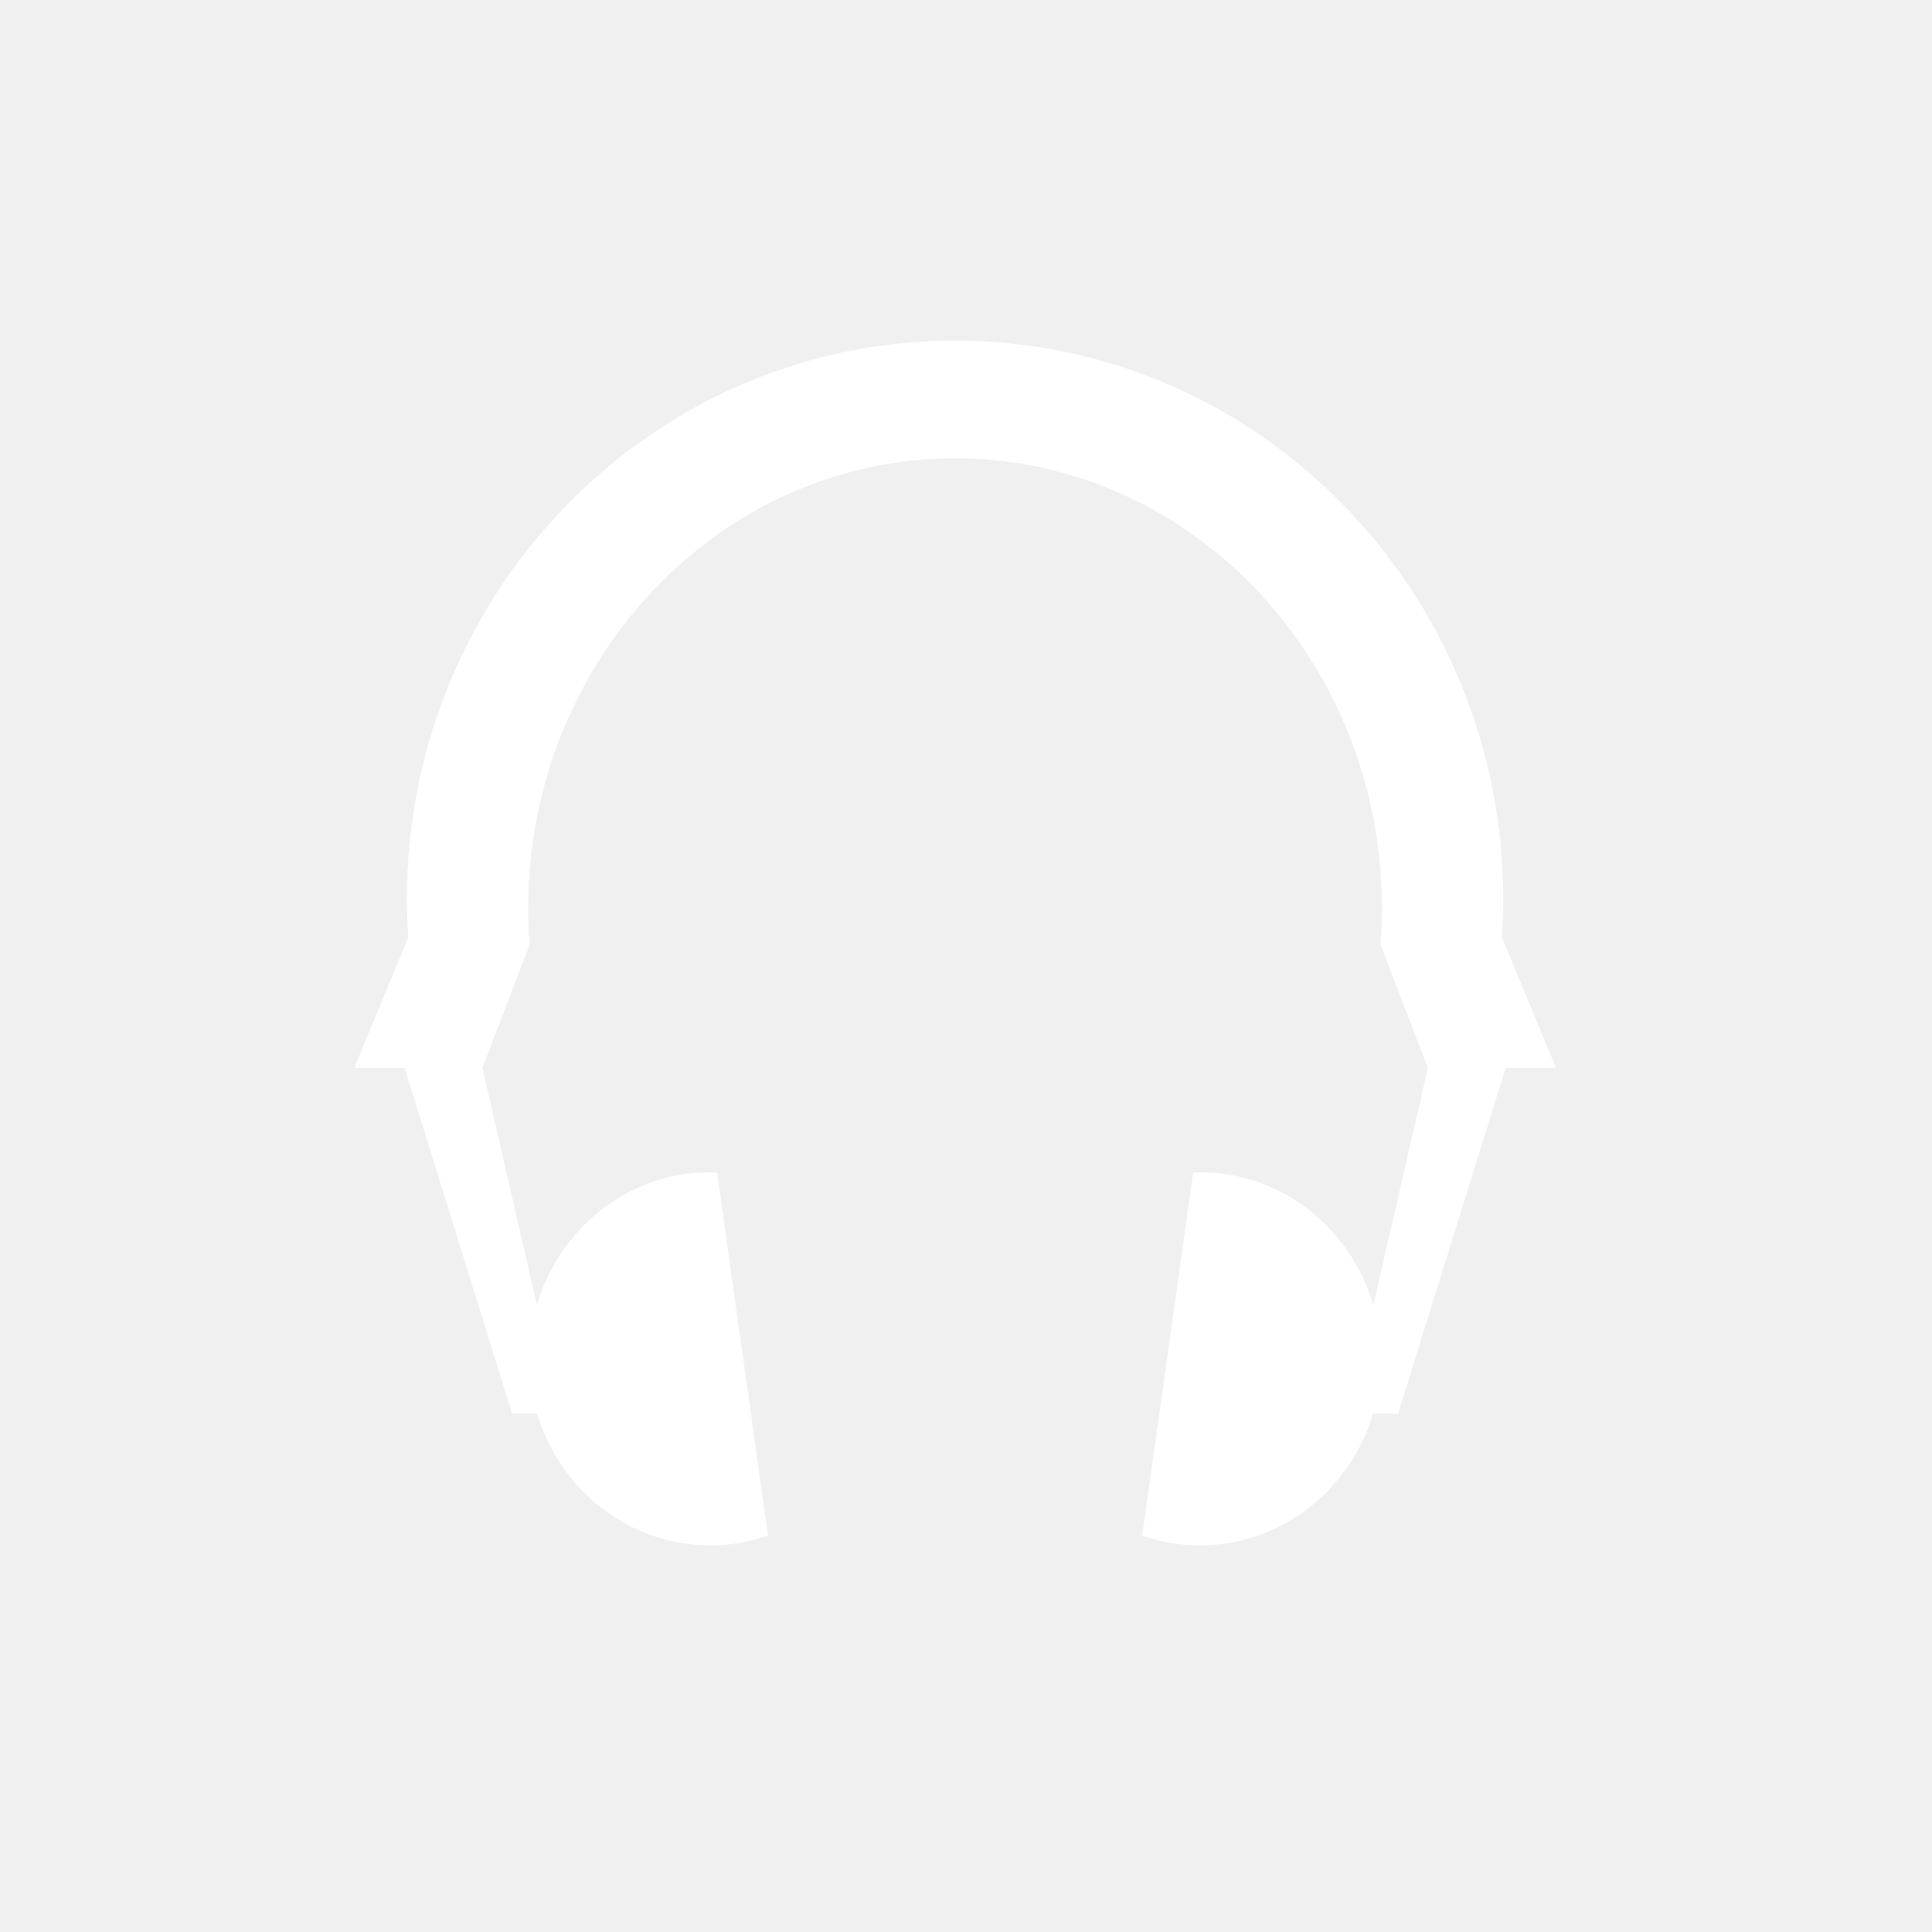
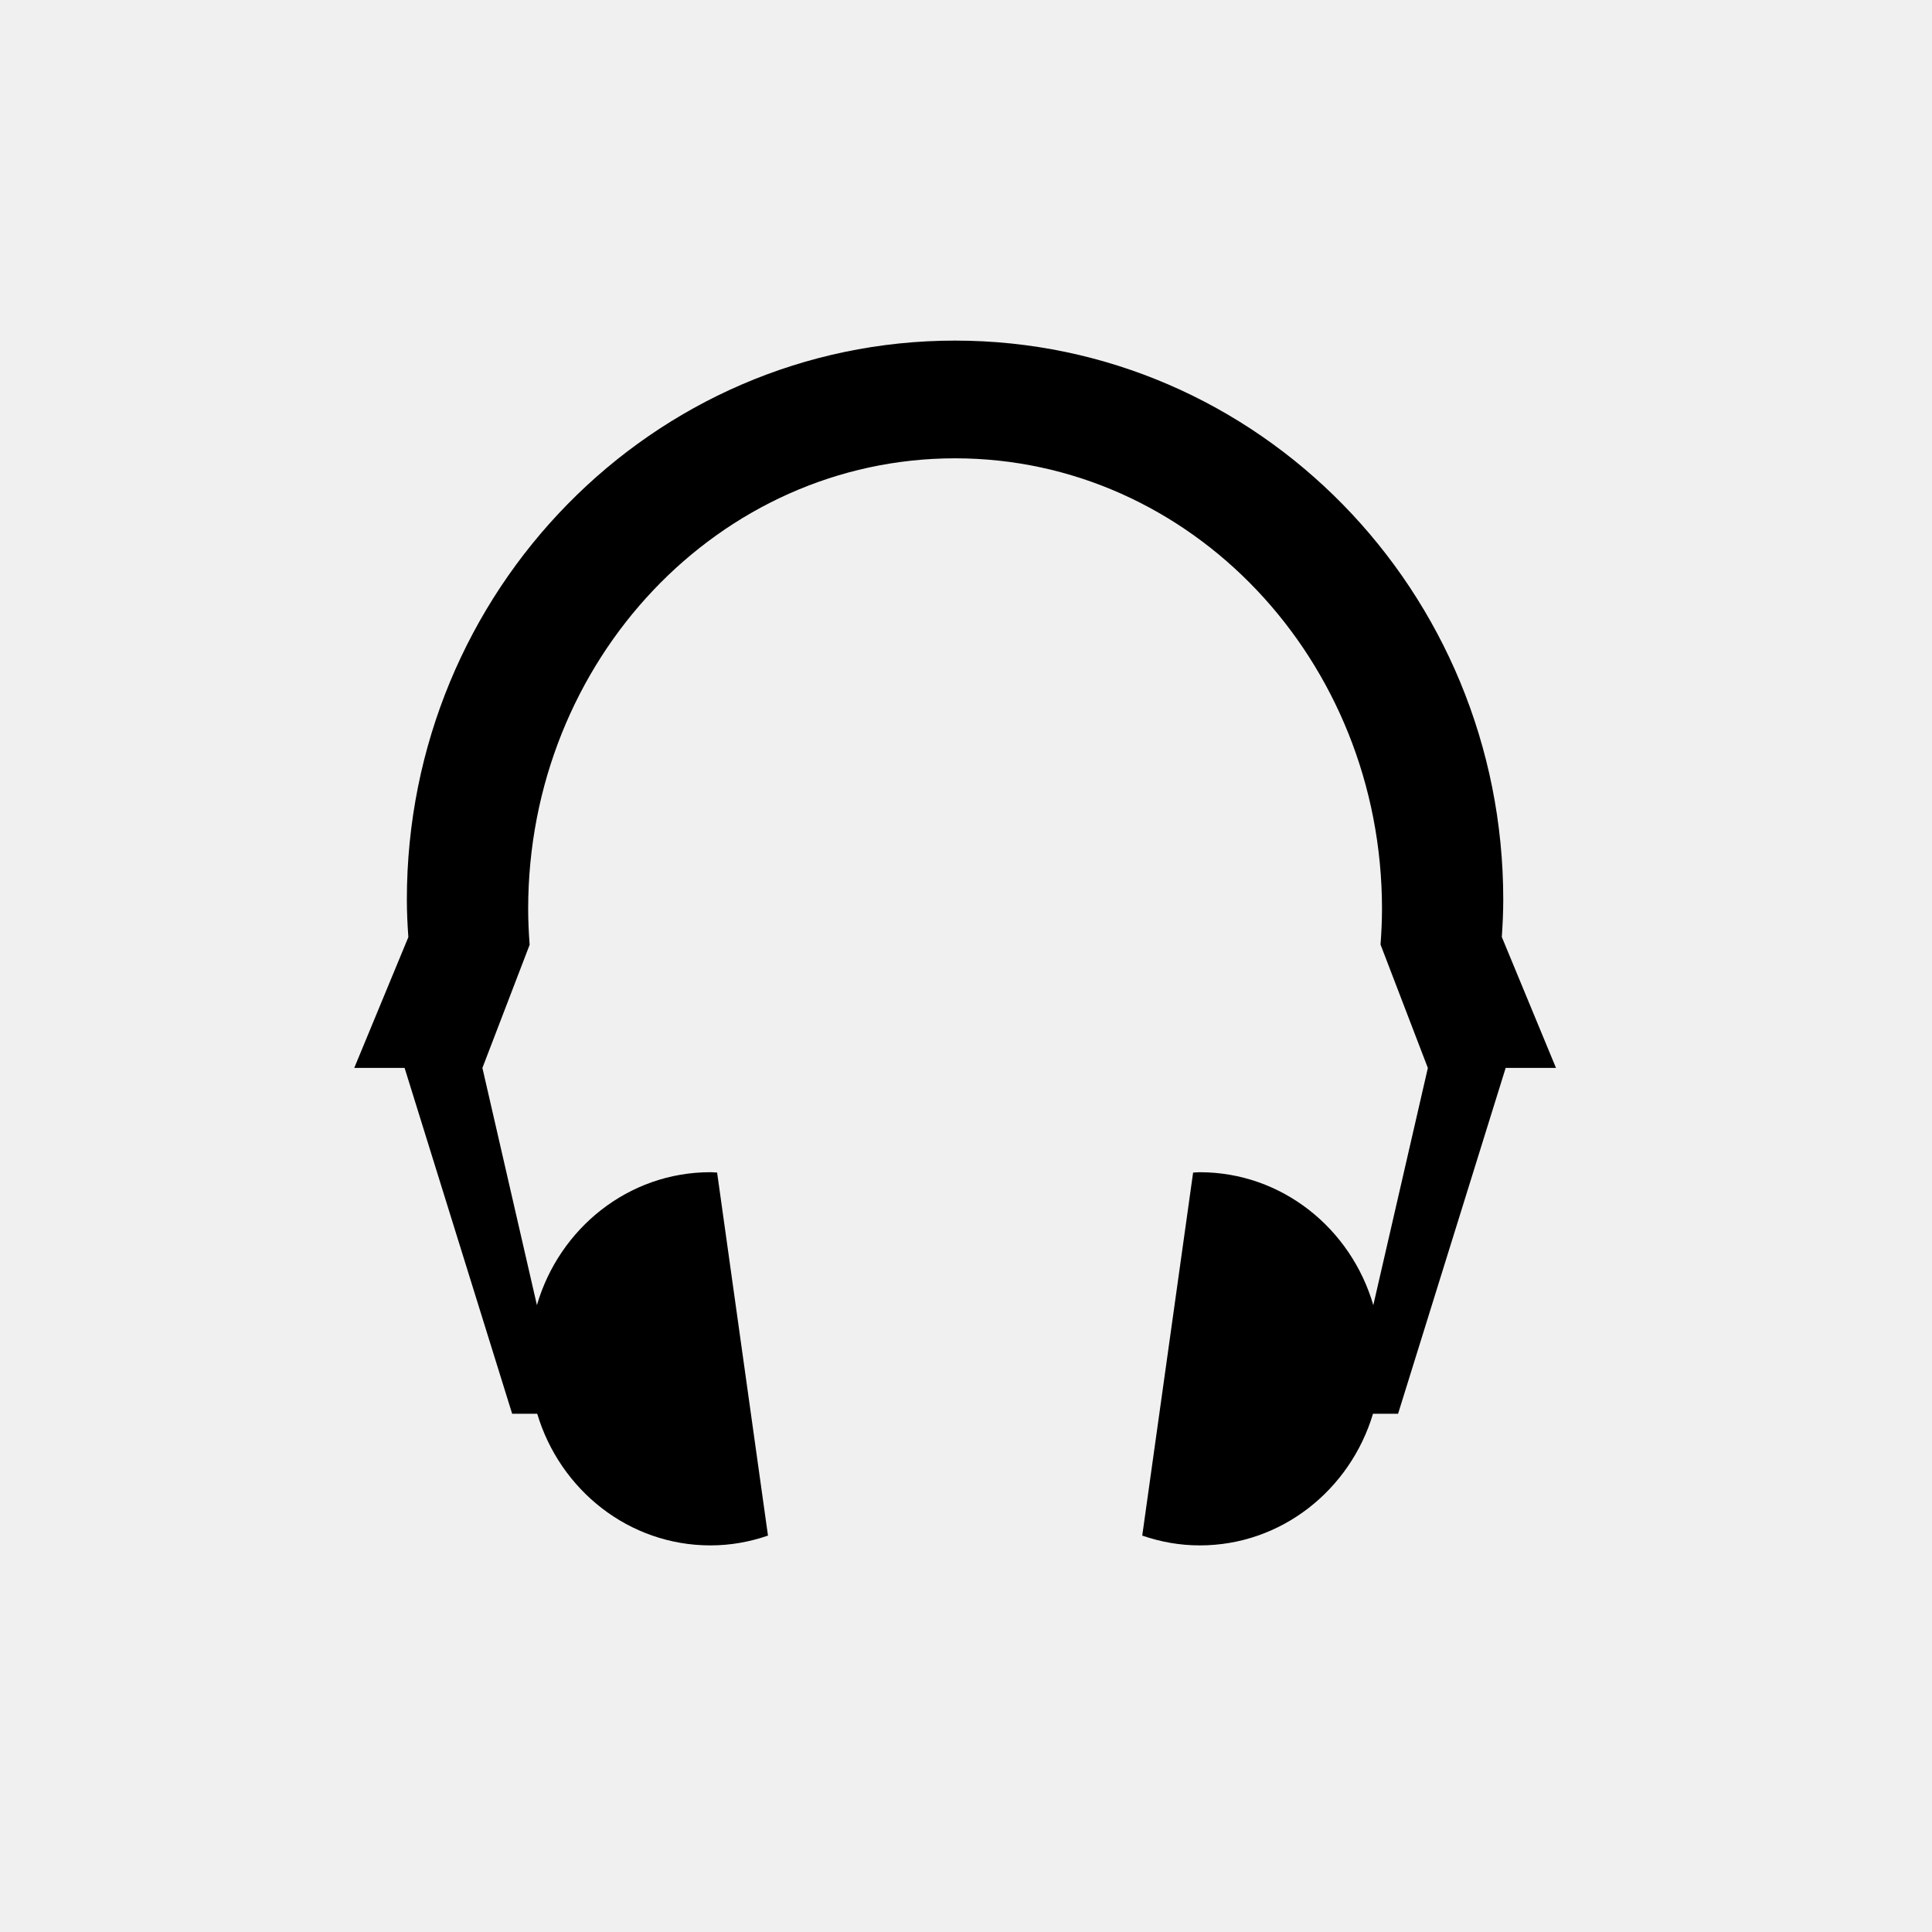
<svg xmlns="http://www.w3.org/2000/svg" version="1.1" x="0px" y="0px" width="85px" height="85px" viewBox="0 0 85 85" enable-background="new 0 0 85 85" xml:space="preserve">
  <g id="Layer_1">
    <g display="none">
-       <rect x="-1432.209" y="-422.56" display="inline" fill="#D1D3D4" width="2945.022" height="577.471" />
+       <rect x="-1432.209" y="-422.56" display="inline" width="2945.022" height="577.471" />
    </g>
-     <path fill="#FFFFFF" d="M68.457,46.984l-2.383-5.76c0.036-0.543,0.063-1.09,0.063-1.644c0-13.584-10.798-24.595-24.118-24.595   c-13.32,0-24.119,11.012-24.119,24.595c0,0.556,0.028,1.104,0.066,1.65l-2.38,5.753H17.8L22.533,62.2h1.103   c1.003,3.353,4.033,5.791,7.619,5.791c0.887,0,1.736-0.155,2.533-0.431l-2.238-15.972c-0.1-0.004-0.197-0.016-0.295-0.016   c-3.605,0-6.648,2.467-7.633,5.848l-2.398-10.436l2.082-5.427h-0.005c-0.038-0.518-0.064-1.04-0.064-1.568   c0-10.949,8.41-19.825,18.783-19.825s18.782,8.876,18.782,19.825c0,0.528-0.026,1.05-0.064,1.568l2.081,5.427h0.001L60.42,57.421   c-0.985-3.382-4.028-5.848-7.633-5.848c-0.1,0-0.197,0.011-0.295,0.016L50.254,67.56c0.797,0.276,1.647,0.431,2.533,0.431   c3.585,0,6.616-2.438,7.619-5.791h1.103l4.734-15.216H68.457z" />
+     <path d="M68.457,46.984l-2.383-5.76c0.036-0.543,0.063-1.09,0.063-1.644c0-13.584-10.798-24.595-24.118-24.595   c-13.32,0-24.119,11.012-24.119,24.595c0,0.556,0.028,1.104,0.066,1.65l-2.38,5.753H17.8L22.533,62.2h1.103   c1.003,3.353,4.033,5.791,7.619,5.791c0.887,0,1.736-0.155,2.533-0.431l-2.238-15.972c-0.1-0.004-0.197-0.016-0.295-0.016   c-3.605,0-6.648,2.467-7.633,5.848l-2.398-10.436l2.082-5.427h-0.005c-0.038-0.518-0.064-1.04-0.064-1.568   c0-10.949,8.41-19.825,18.783-19.825s18.782,8.876,18.782,19.825c0,0.528-0.026,1.05-0.064,1.568l2.081,5.427h0.001L60.42,57.421   c-0.985-3.382-4.028-5.848-7.633-5.848c-0.1,0-0.197,0.011-0.295,0.016L50.254,67.56c0.797,0.276,1.647,0.431,2.533,0.431   c3.585,0,6.616-2.438,7.619-5.791h1.103l4.734-15.216H68.457z" />
  </g>
  <g id="Layer_2">
</g>
</svg>
